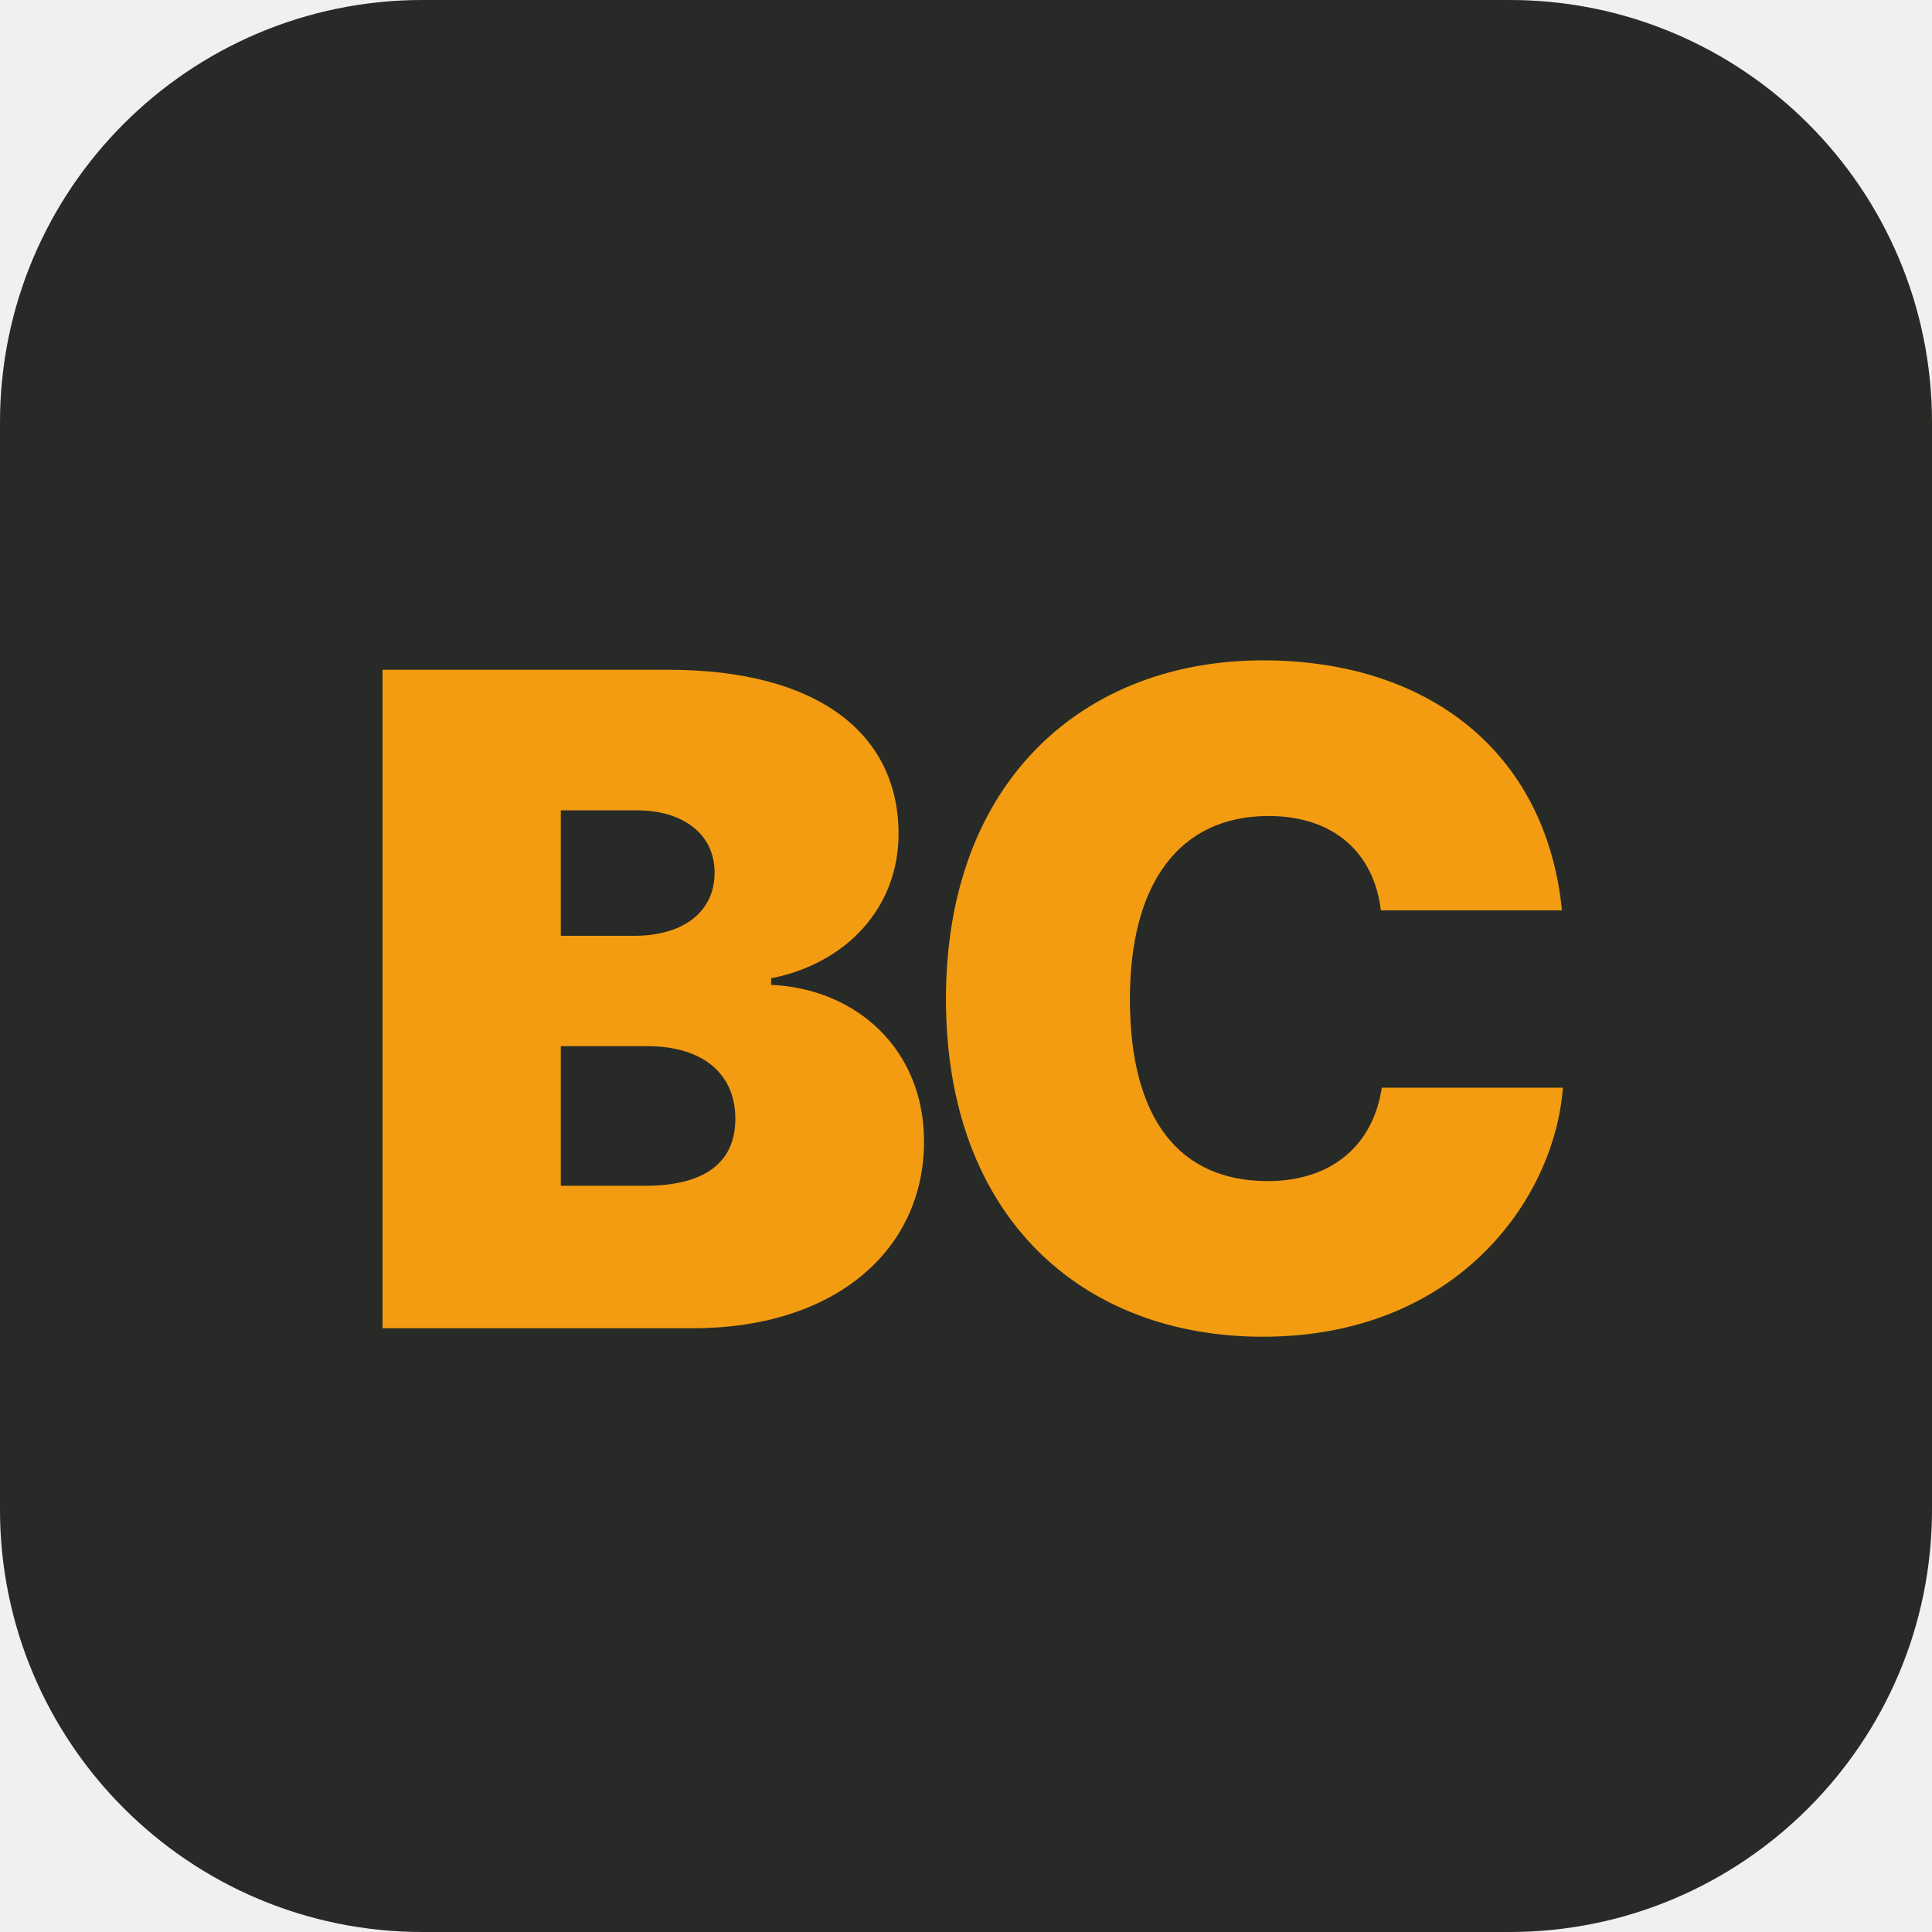
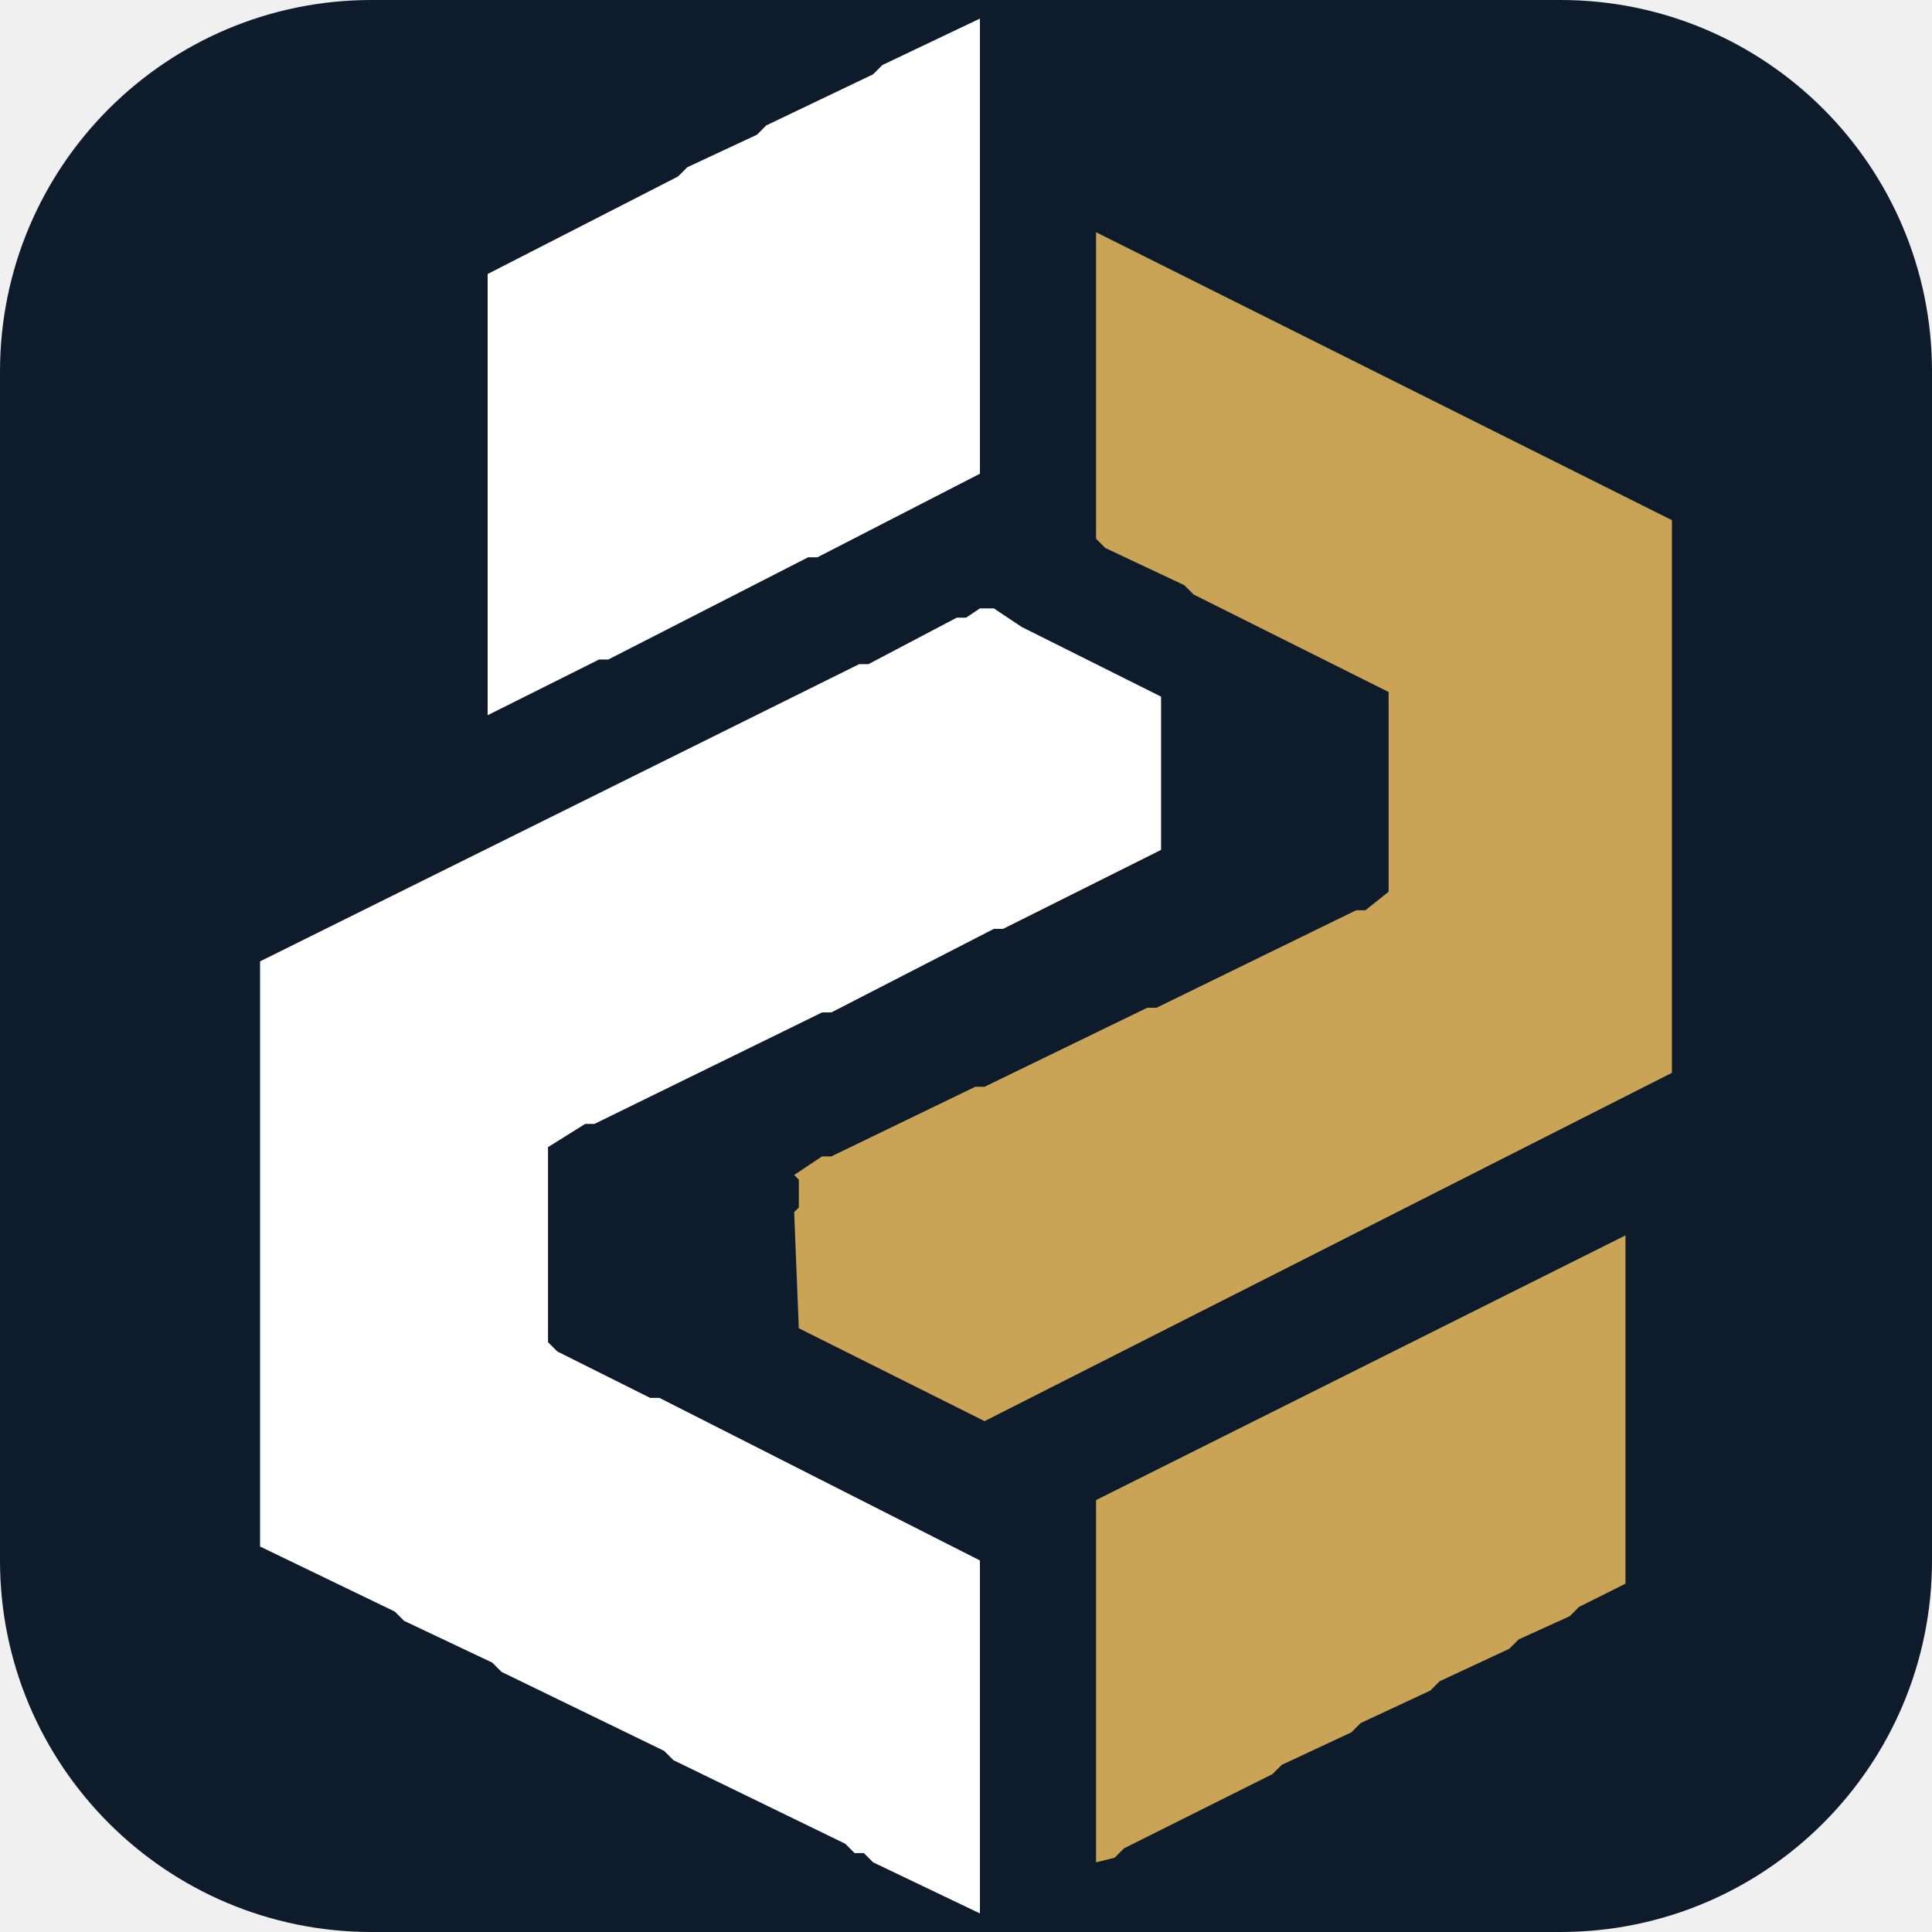
- <svg xmlns="http://www.w3.org/2000/svg" viewBox="0 0 32 32">
-   <rect width="32" height="32" rx="7" fill="#0d1b2a" />
-   <rect width="32" height="32" rx="7" fill="#f39c12" opacity="0.12" />
-   <text x="16" y="22" text-anchor="middle" font-family="system-ui,-apple-system,Segoe UI,sans-serif" font-weight="900" font-size="15" letter-spacing="-0.5" fill="#f39c12">BC</text>
+ <svg xmlns="http://www.w3.org/2000/svg" viewBox="68 202 416 416" width="416" height="416" role="img" aria-label="BuildChain">
+   <rect x="68" y="202" width="416" height="416" rx="80" fill="#0D1B2A" />
+   <path fill="#FFFFFF" fill-rule="evenodd" d="M282,333 L279,333 L276,335 L274,335 L255,345 L253,345 L124,409 L124,535 L153,549 L155,551 L174,560 L176,562 L211,579 L213,581 L250,599 L252,601 L254,601 L256,603 L279,614 L279,538 L210,503 L208,503 L188,493 L186,491 L186,449 L194,444 L196,444 L245,420 L247,420 L282,402 L284,402 L318,385 L318,352 L288,337 Z M279,206 L258,216 L256,218 L233,229 L231,231 L216,238 L214,240 L173,261 L173,356 L197,344 L199,344 L242,322 L244,322 L279,304 Z" />
+   <path fill="#C9A457" fill-rule="evenodd" d="M418,468 L304,525 L304,603 L308,602 L310,600 L342,584 L344,582 L359,575 L361,573 L376,566 L378,564 L393,557 L395,555 L406,550 L408,548 L418,543 Z M304,252 L304,318 L306,320 L323,328 L325,330 L367,351 L367,394 L362,398 L360,398 L317,419 L315,419 L280,436 L278,436 L247,451 L245,451 L239,455 L240,456 L240,462 L239,463 L240,488 L280,508 L428,433 L428,314 Z" />
</svg>
